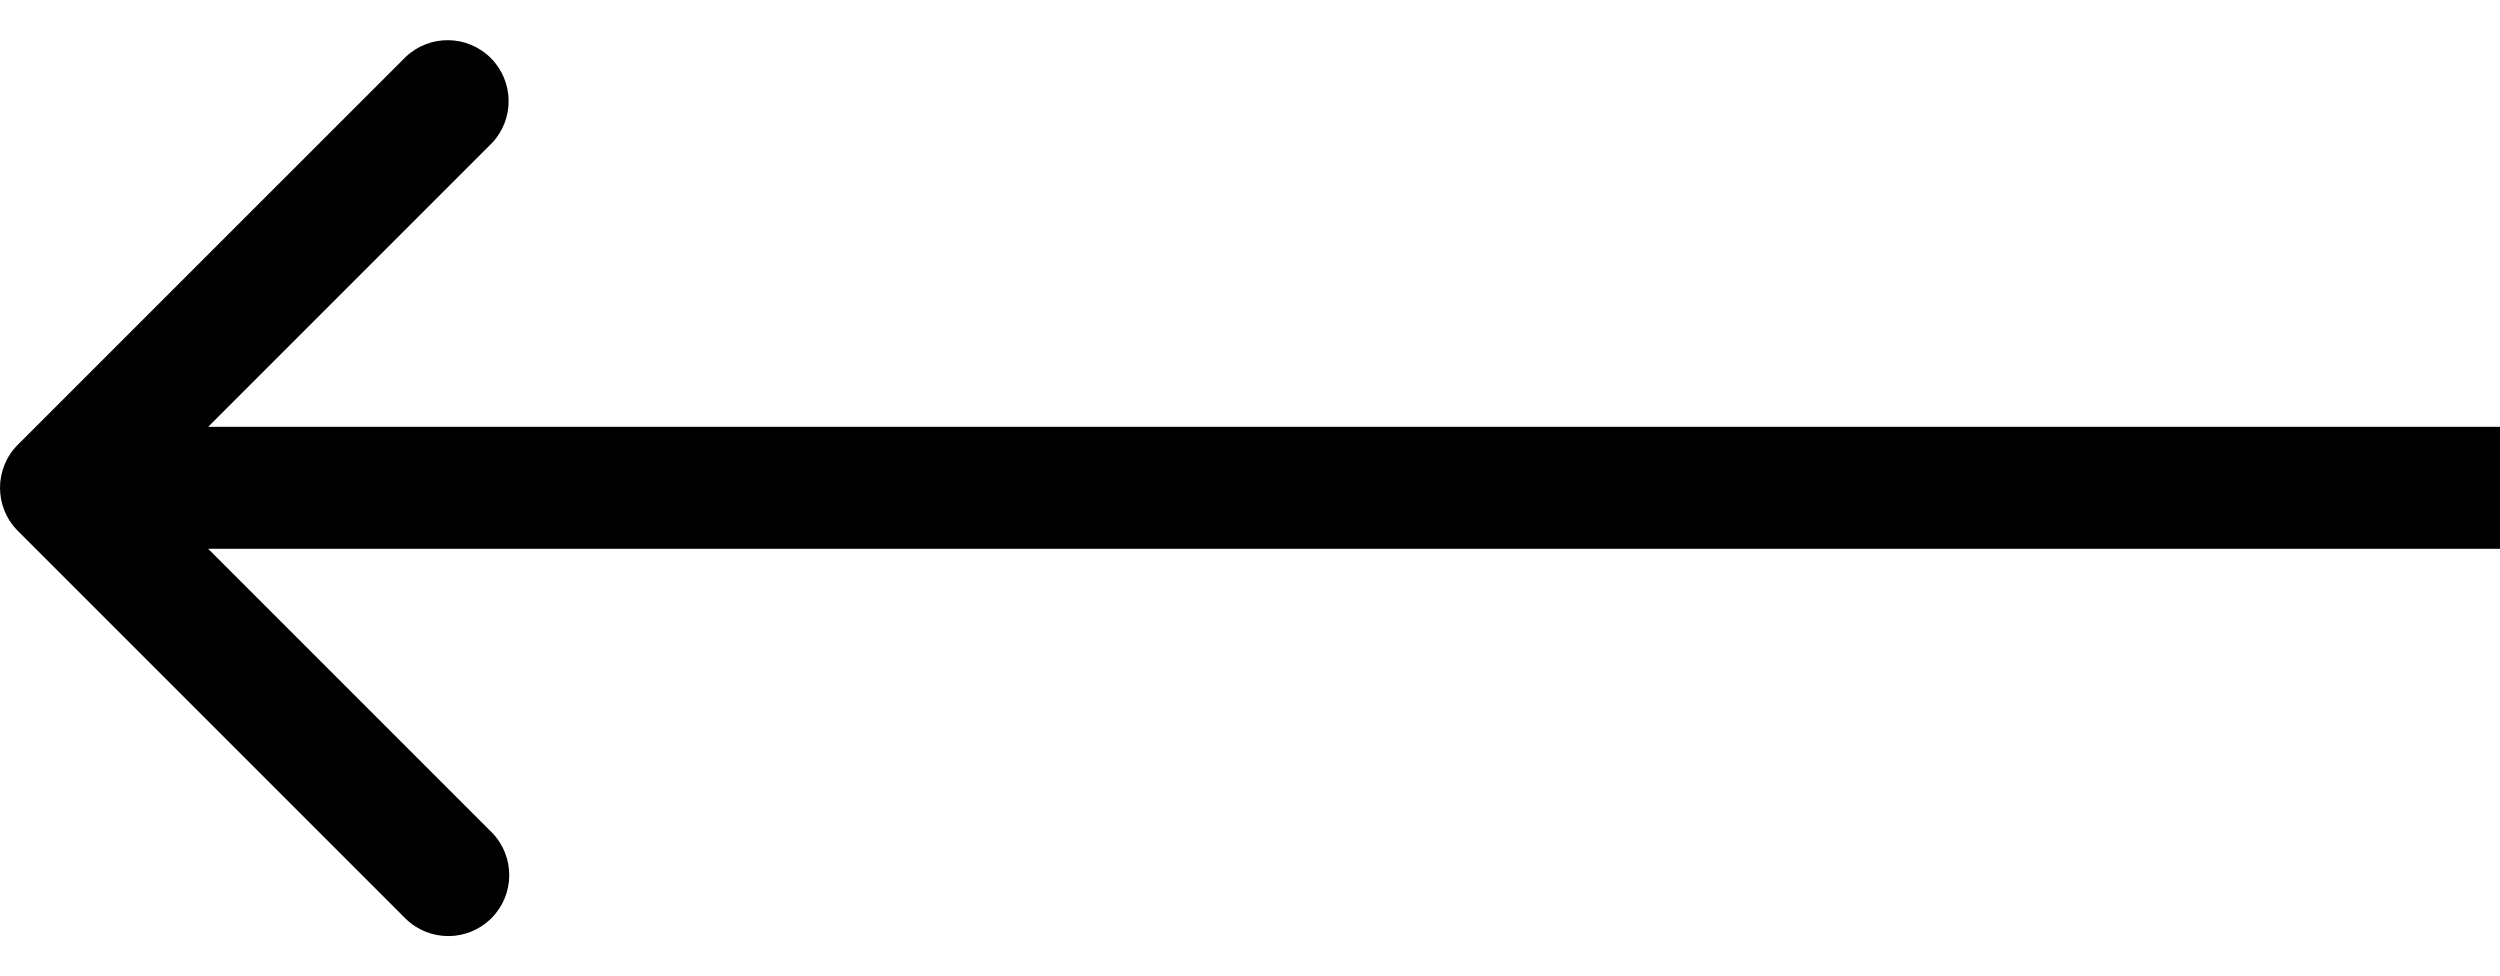
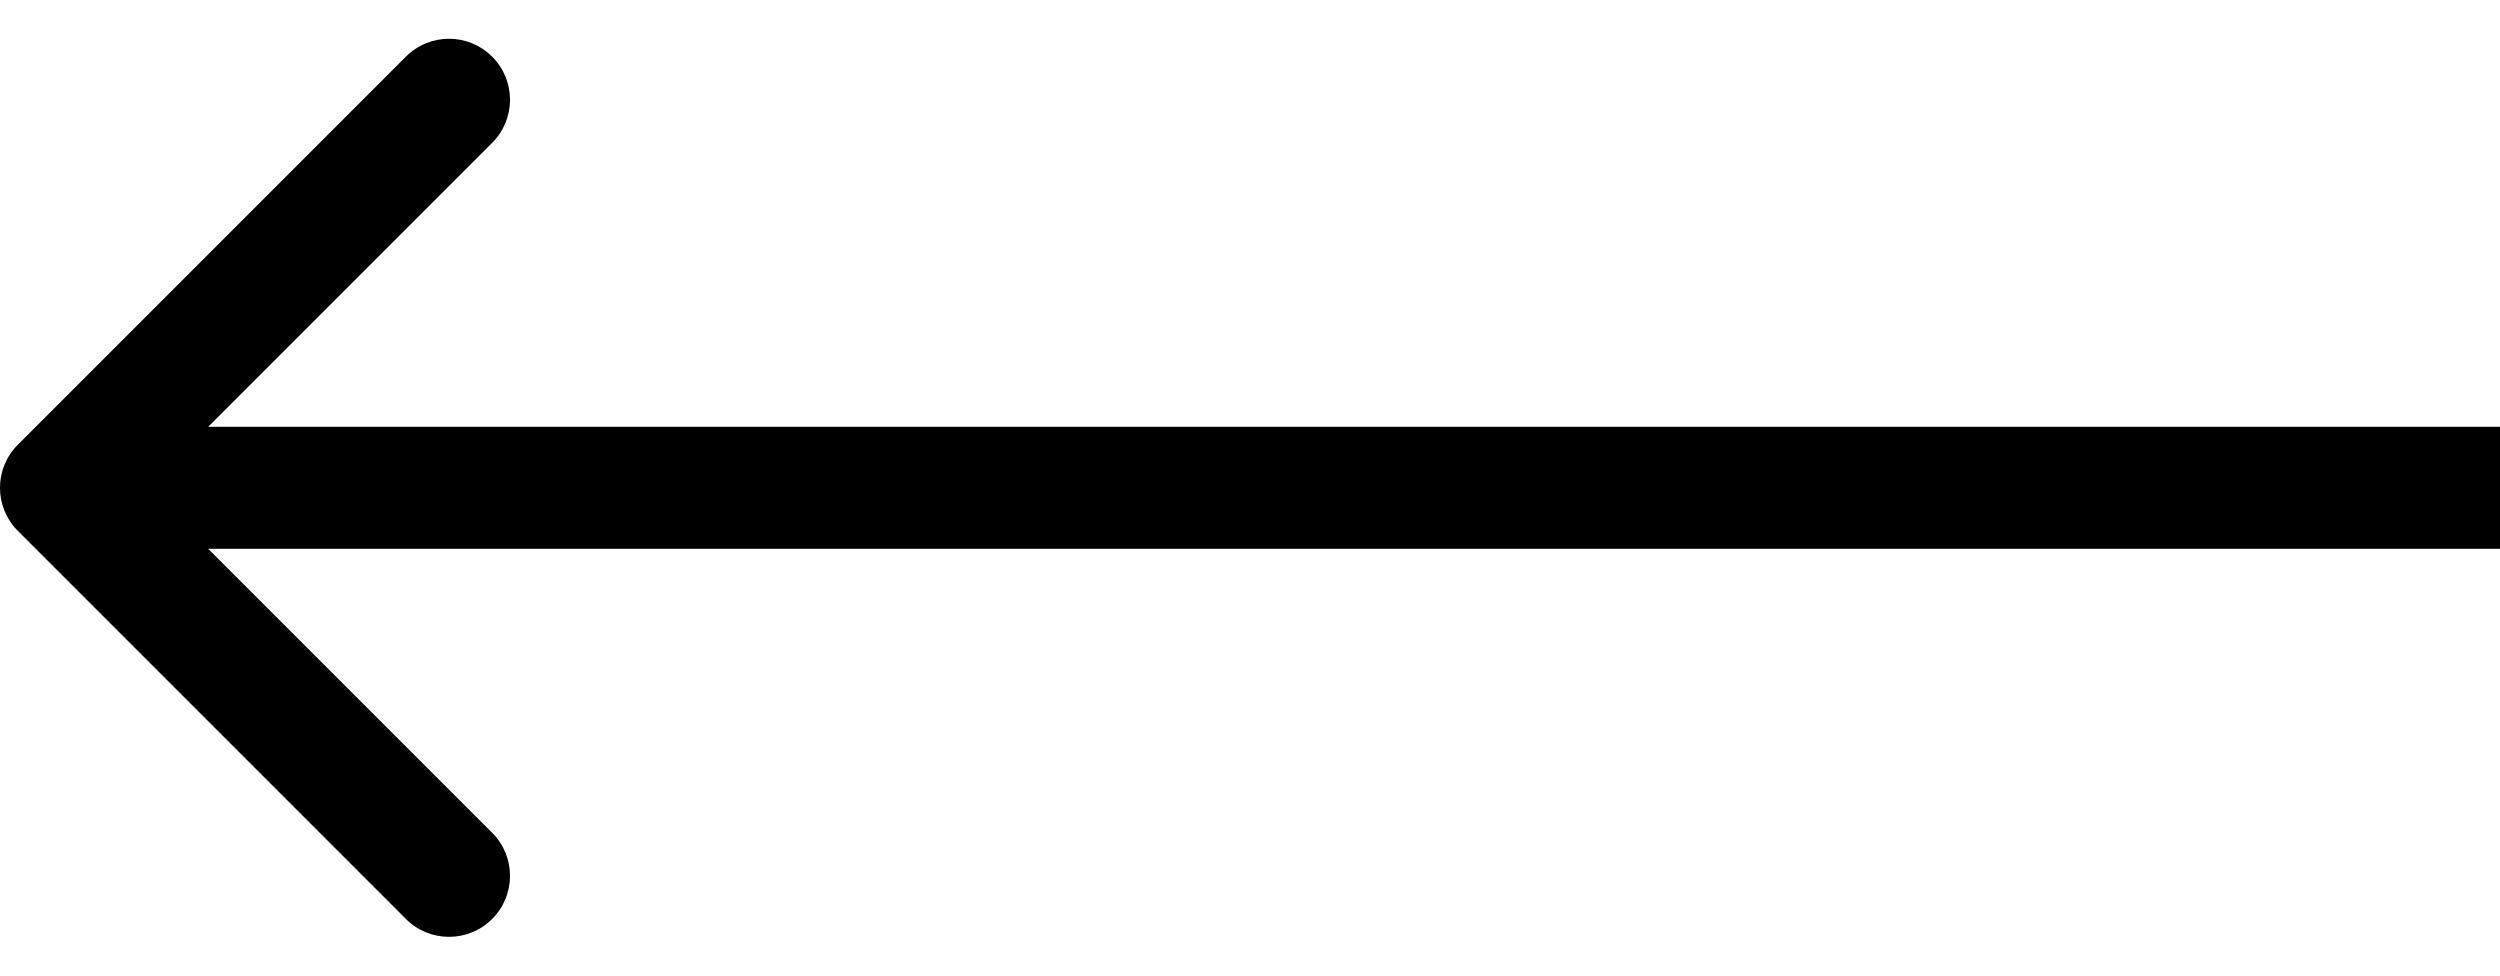
- <svg xmlns="http://www.w3.org/2000/svg" width="41" height="16" fill="none">
-   <path d="M.293 7.293a1 1 0 000 1.414l6.364 6.364a1 1 0 001.414-1.414L2.414 8l5.657-5.657A1 1 0 006.657.93L.293 7.293zM41 7H1v2h40V7z" fill="#000" />
+ <svg xmlns="http://www.w3.org/2000/svg" width="41" height="16" viewBox="0 0 41 16" fill="none">
+   <path d="M0.293 7.293C-0.098 7.683 -0.098 8.317 0.293 8.707L6.657 15.071C7.047 15.462 7.681 15.462 8.071 15.071C8.462 14.681 8.462 14.047 8.071 13.657L2.414 8L8.071 2.343C8.462 1.953 8.462 1.319 8.071 0.929C7.681 0.538 7.047 0.538 6.657 0.929L0.293 7.293ZM41 7L1 7L1 9L41 9L41 7Z" fill="black" />
</svg>
